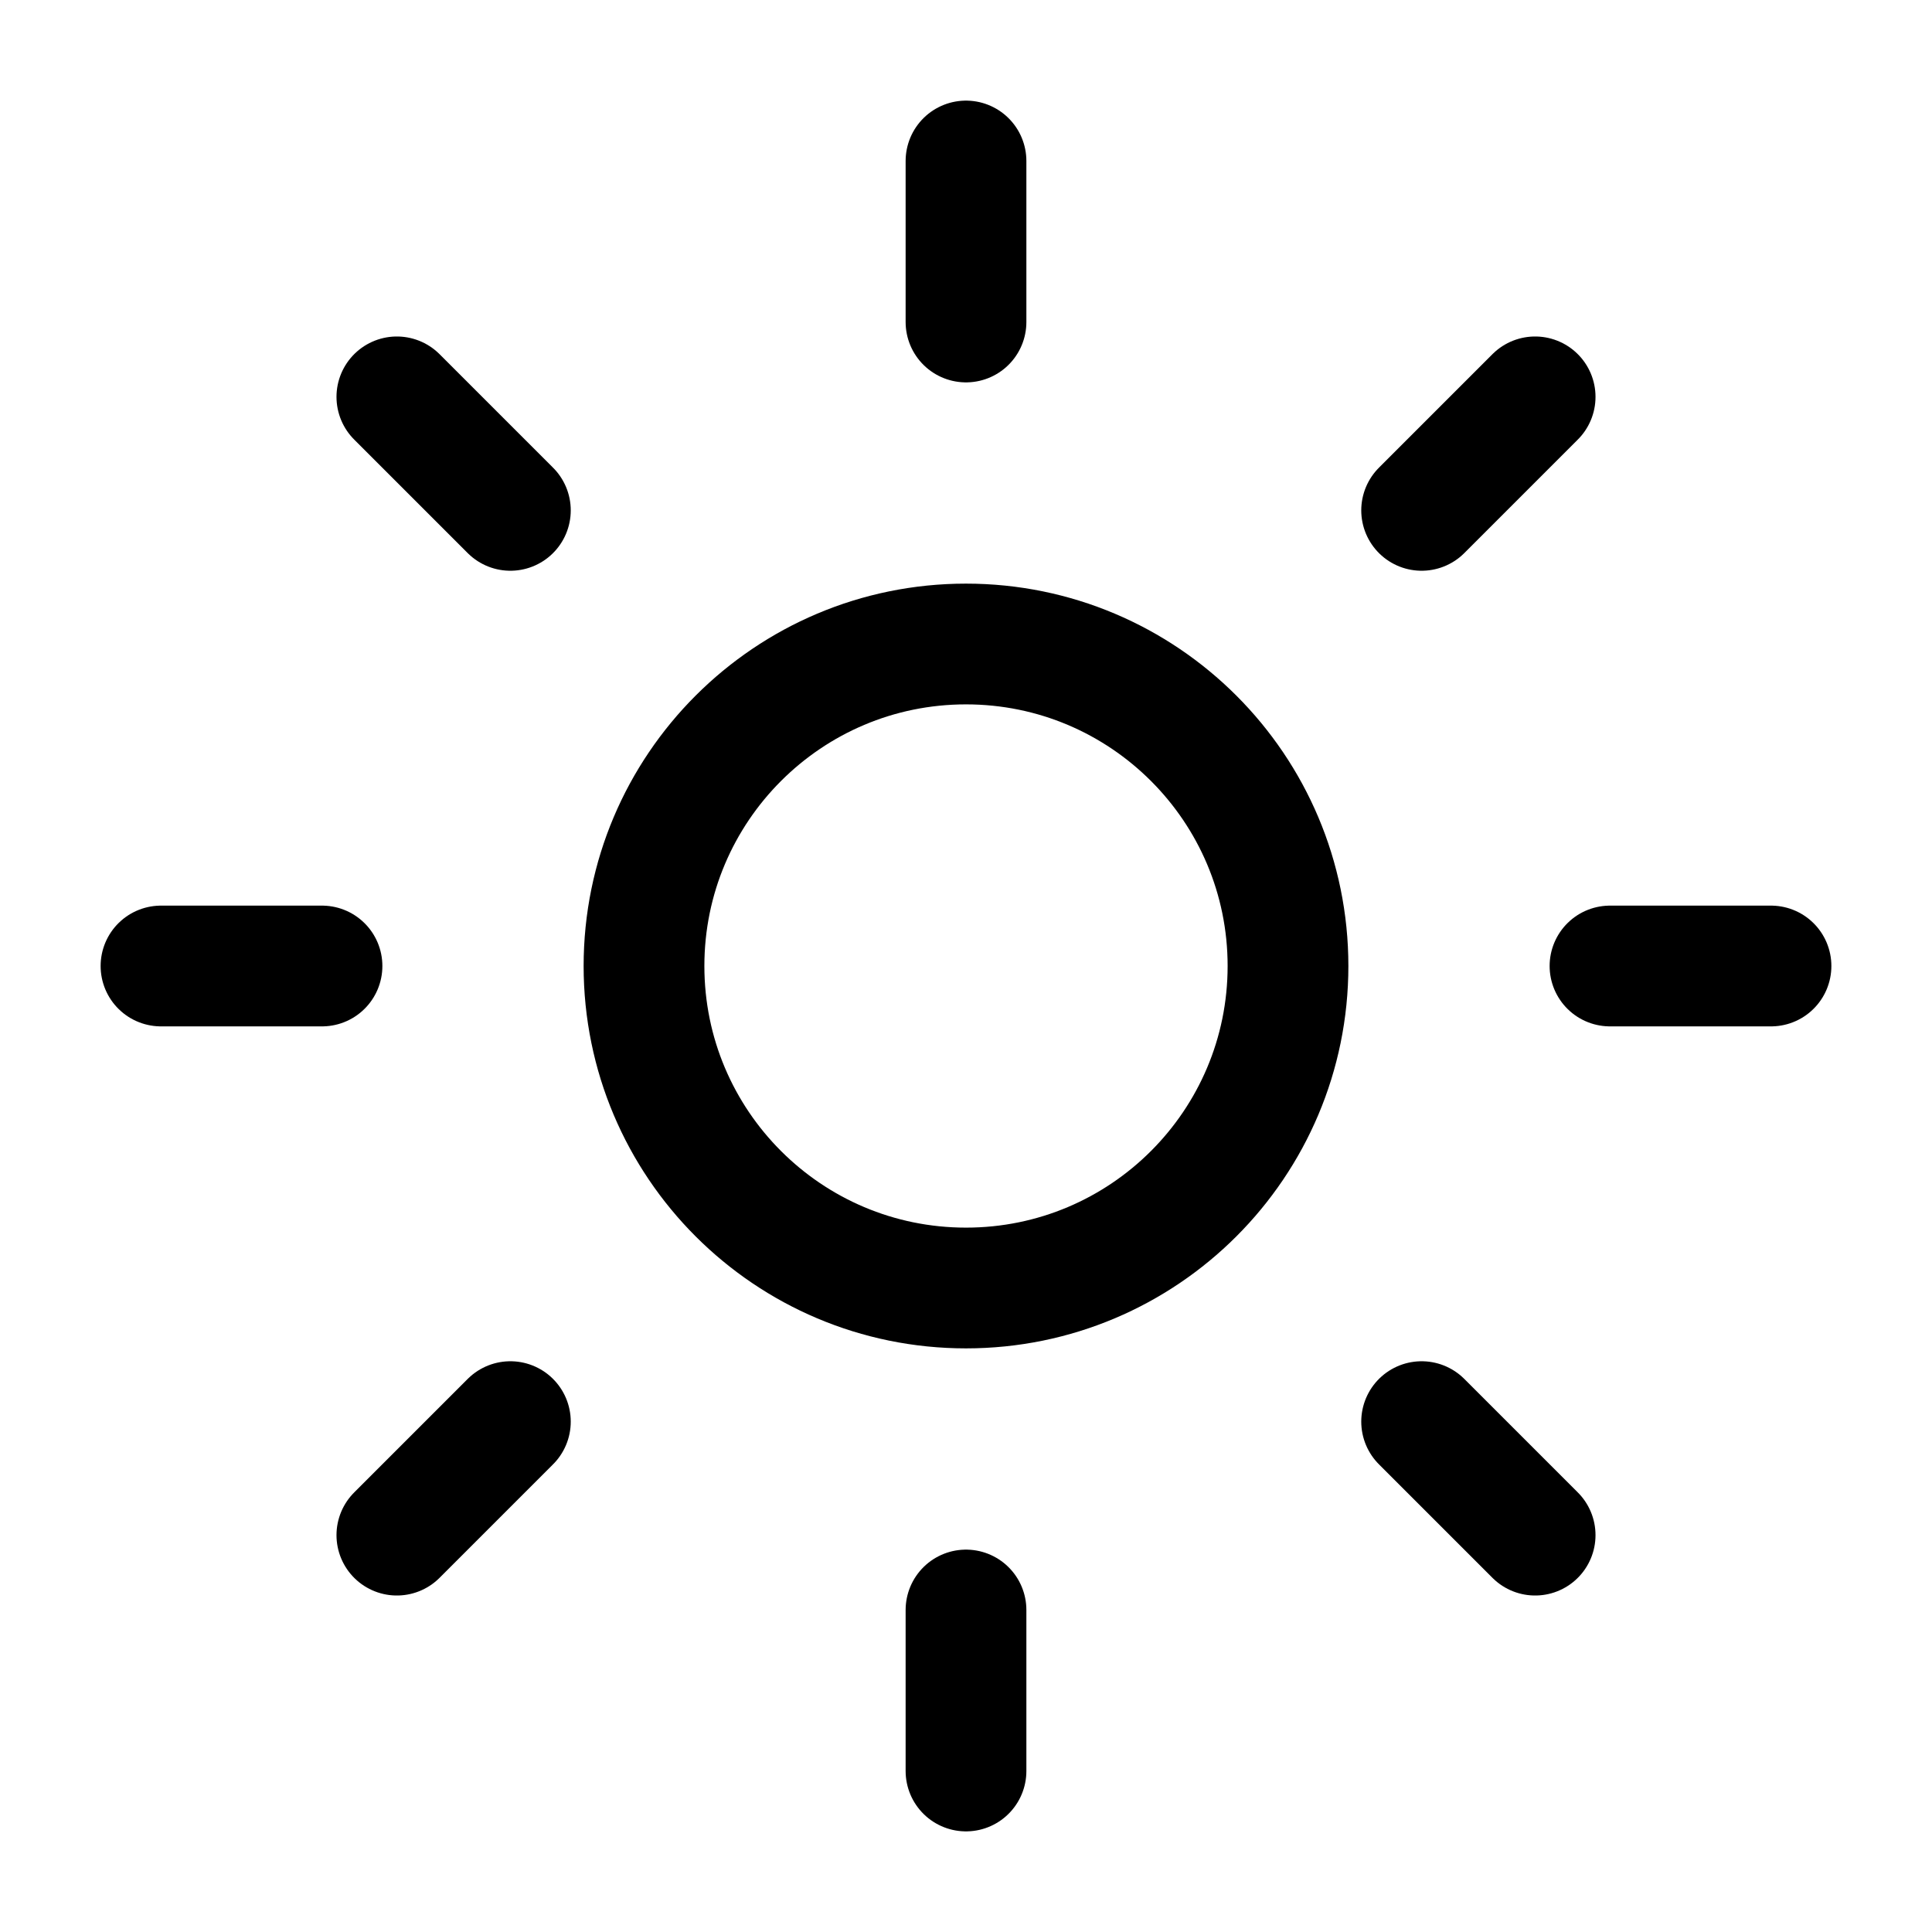
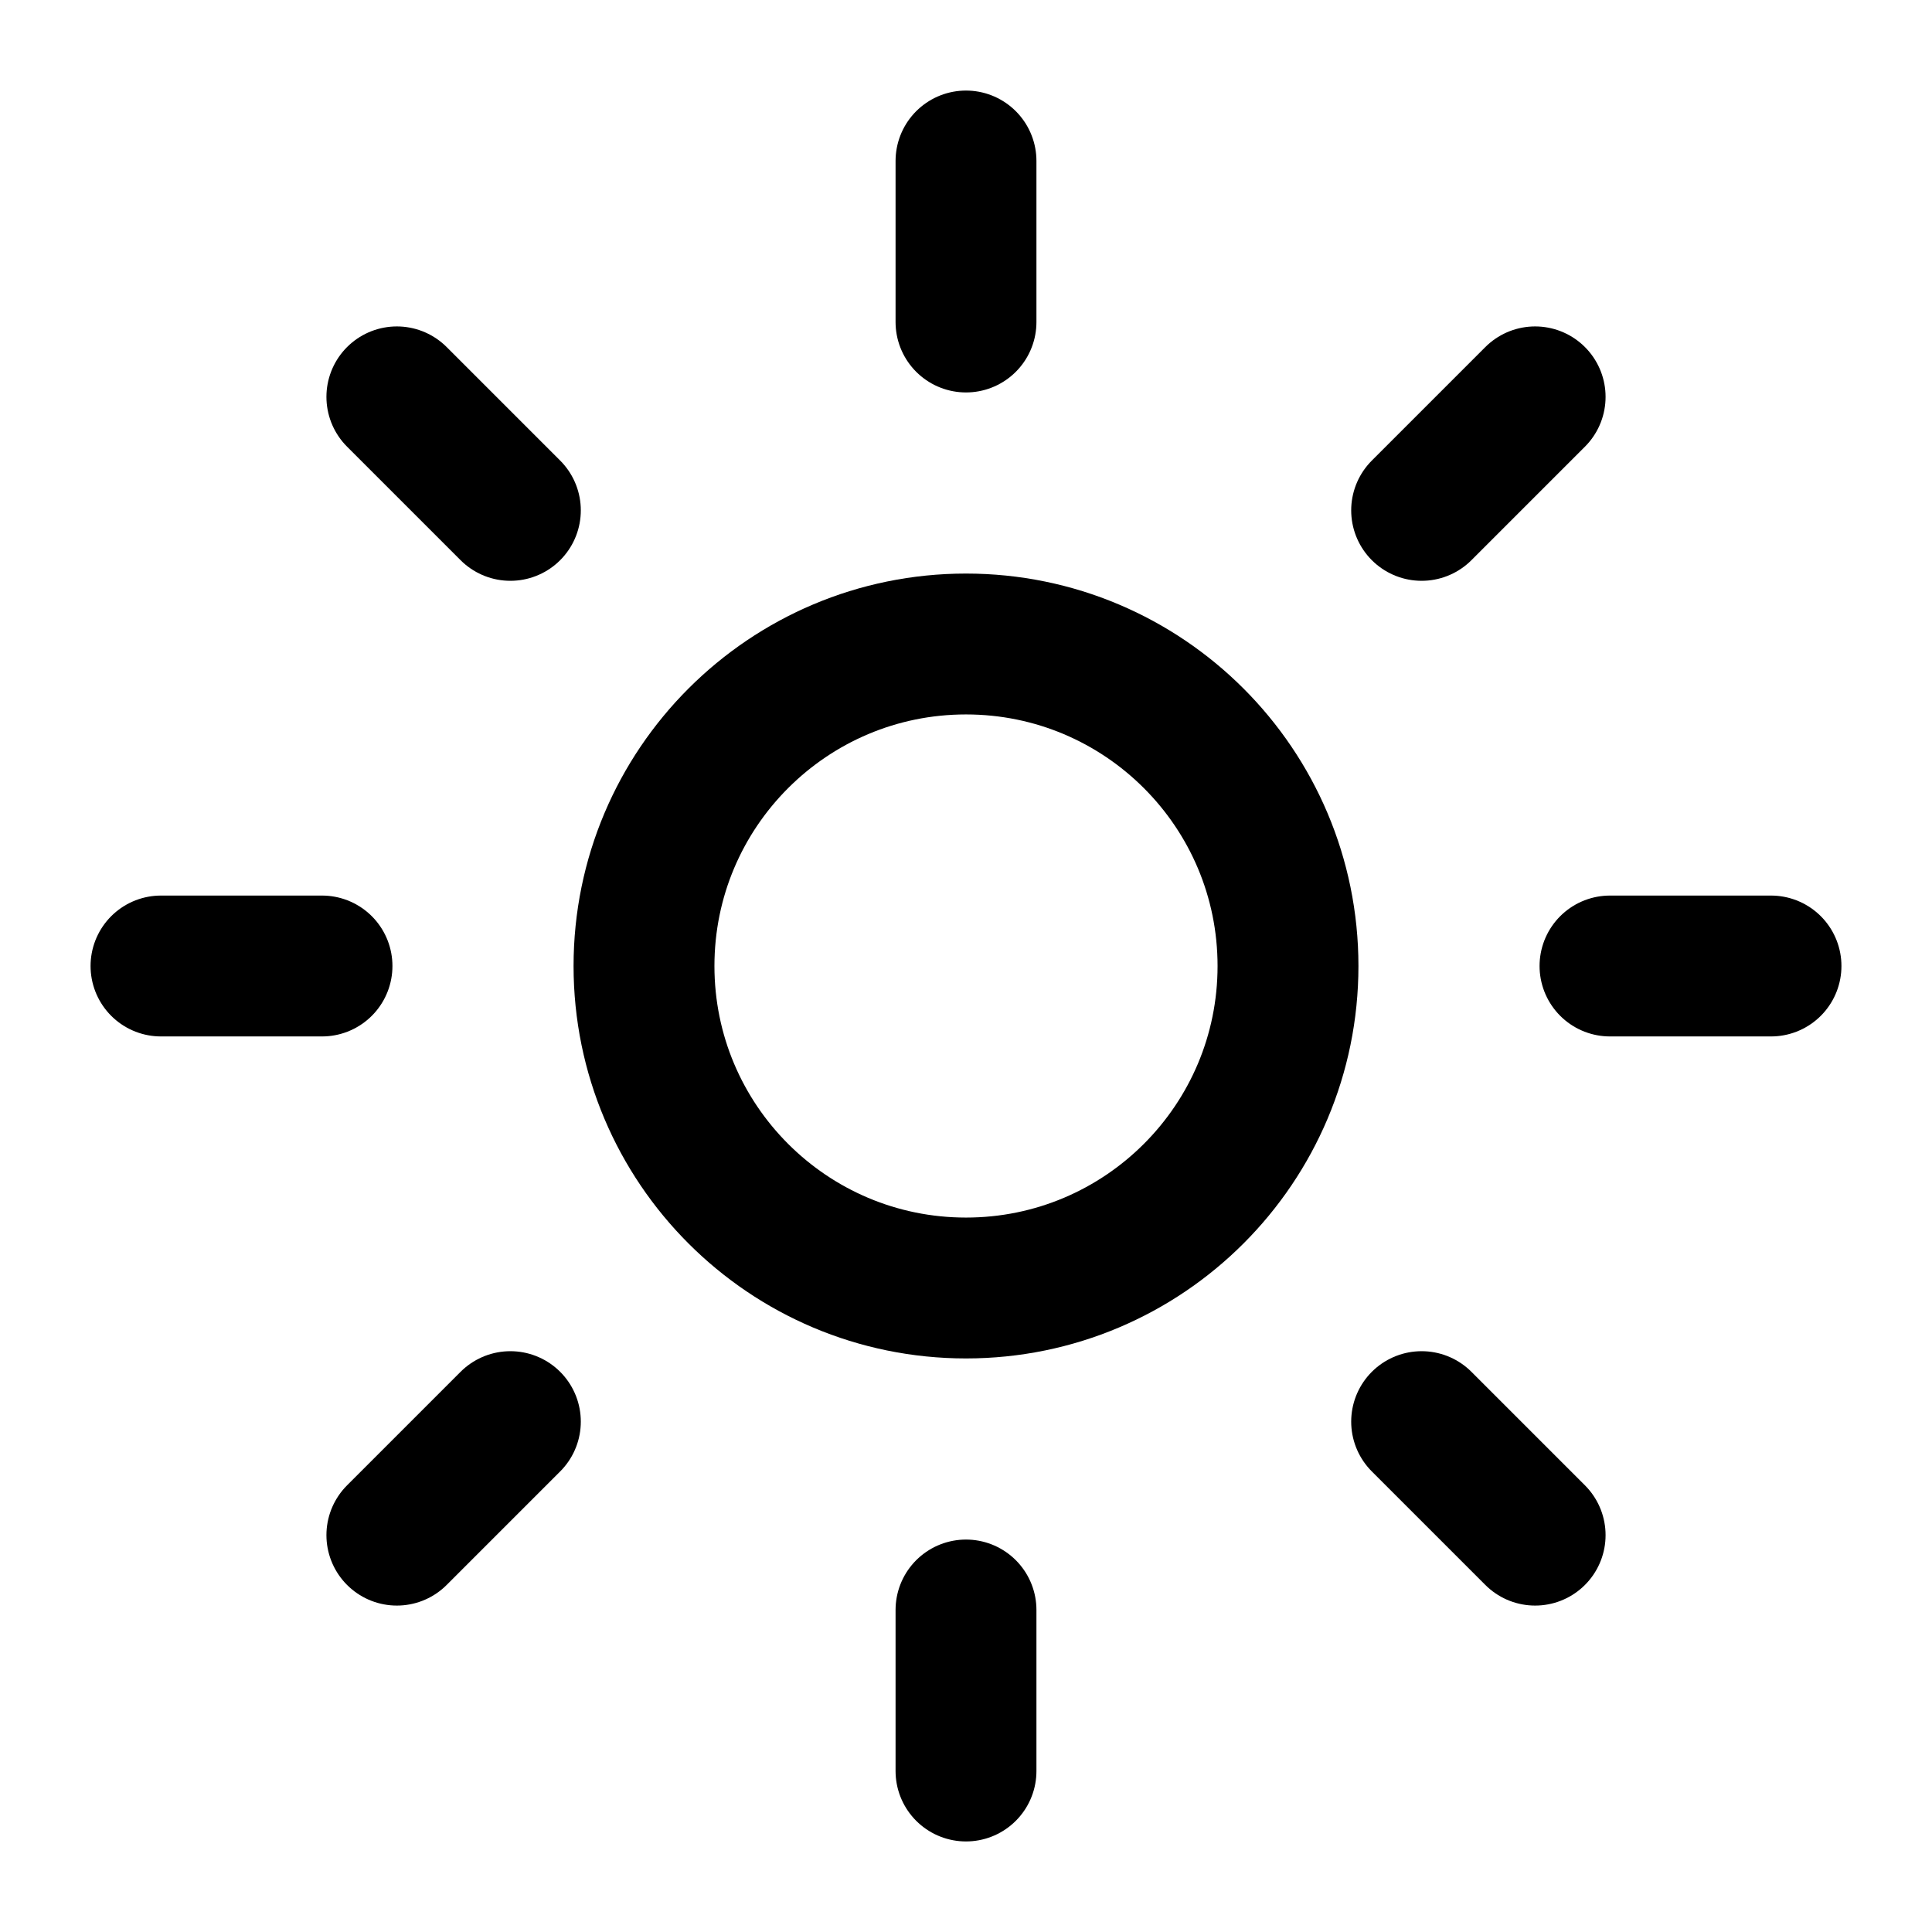
- <svg xmlns="http://www.w3.org/2000/svg" viewBox="0 0 24 24" fill="none" stroke="currentColor" stroke-width="1.5" stroke-linecap="round" stroke-linejoin="round">
+ <svg xmlns="http://www.w3.org/2000/svg" viewBox="0 0 24 24" fill="none" stroke="currentColor" stroke-width="1.75" stroke-linecap="round" stroke-linejoin="round">
  <circle cx="12" cy="12" r="4" />
  <path d="M12 2v2" />
  <path d="M12 20v2" />
  <path d="m4.93 4.93 1.41 1.41" />
  <path d="m17.66 17.66 1.41 1.41" />
  <path d="M2 12h2" />
  <path d="M20 12h2" />
  <path d="m6.34 17.66-1.41 1.41" />
  <path d="m19.07 4.93-1.41 1.41" />
</svg>
